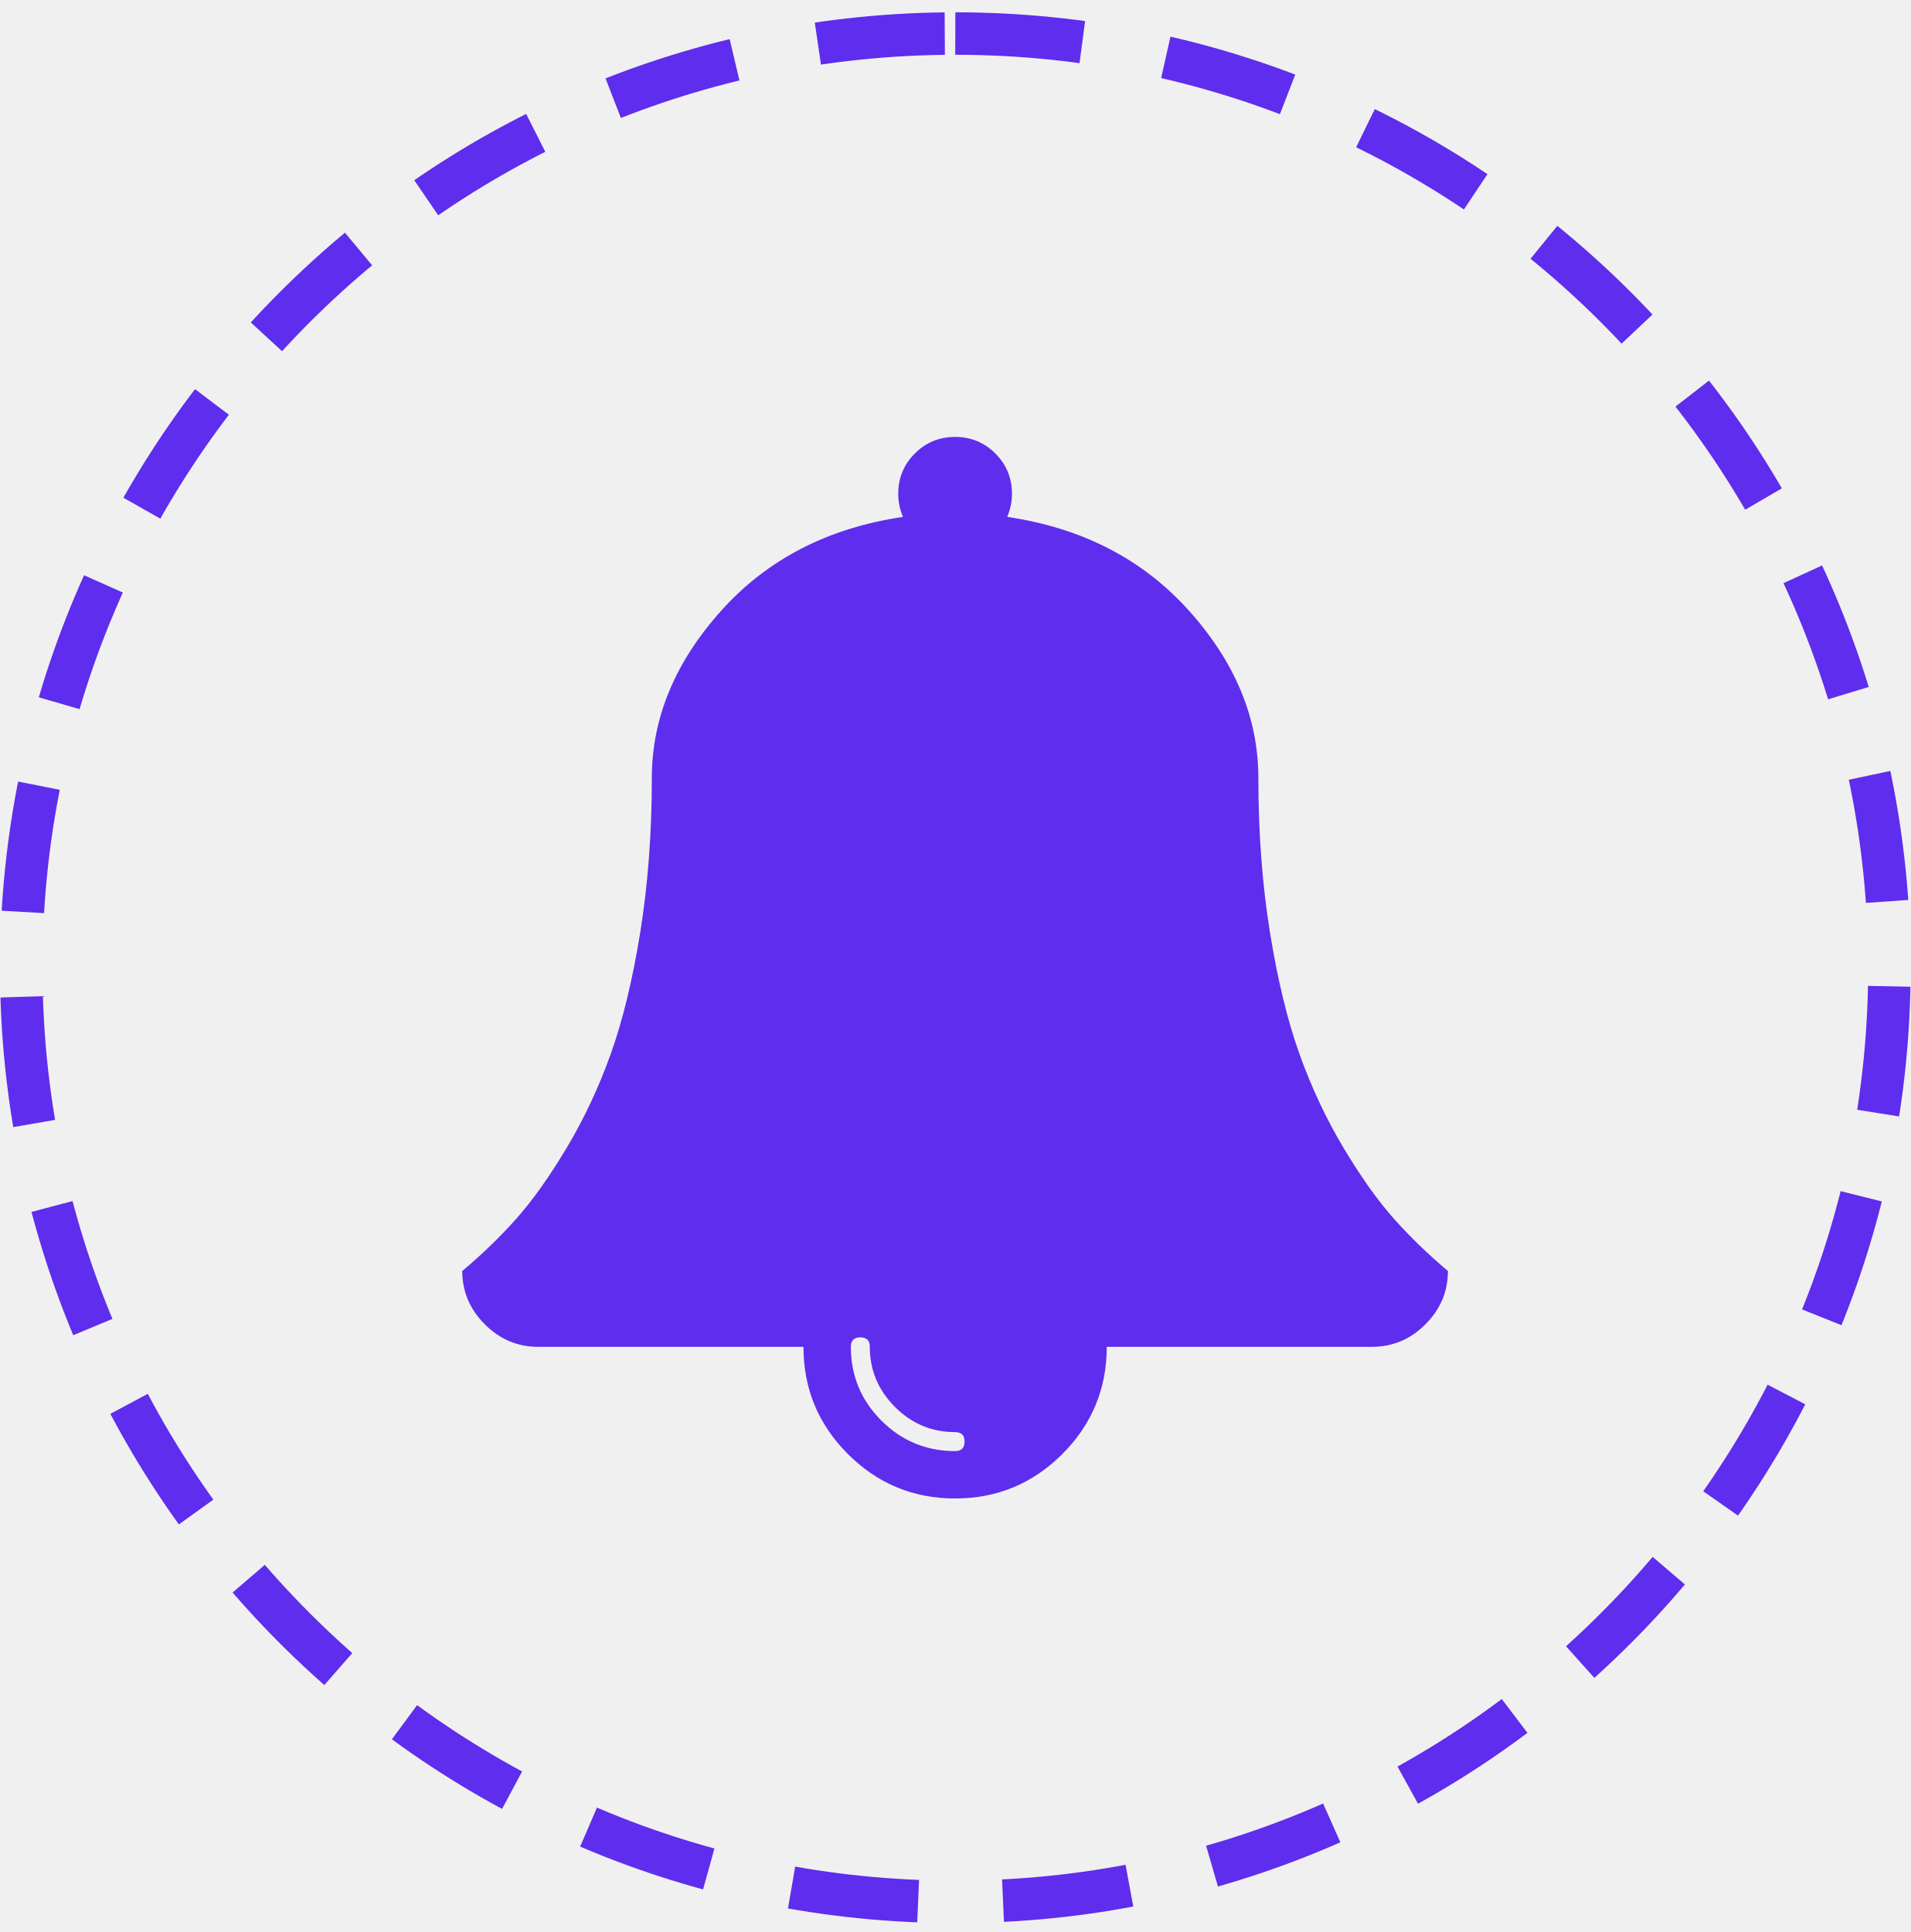
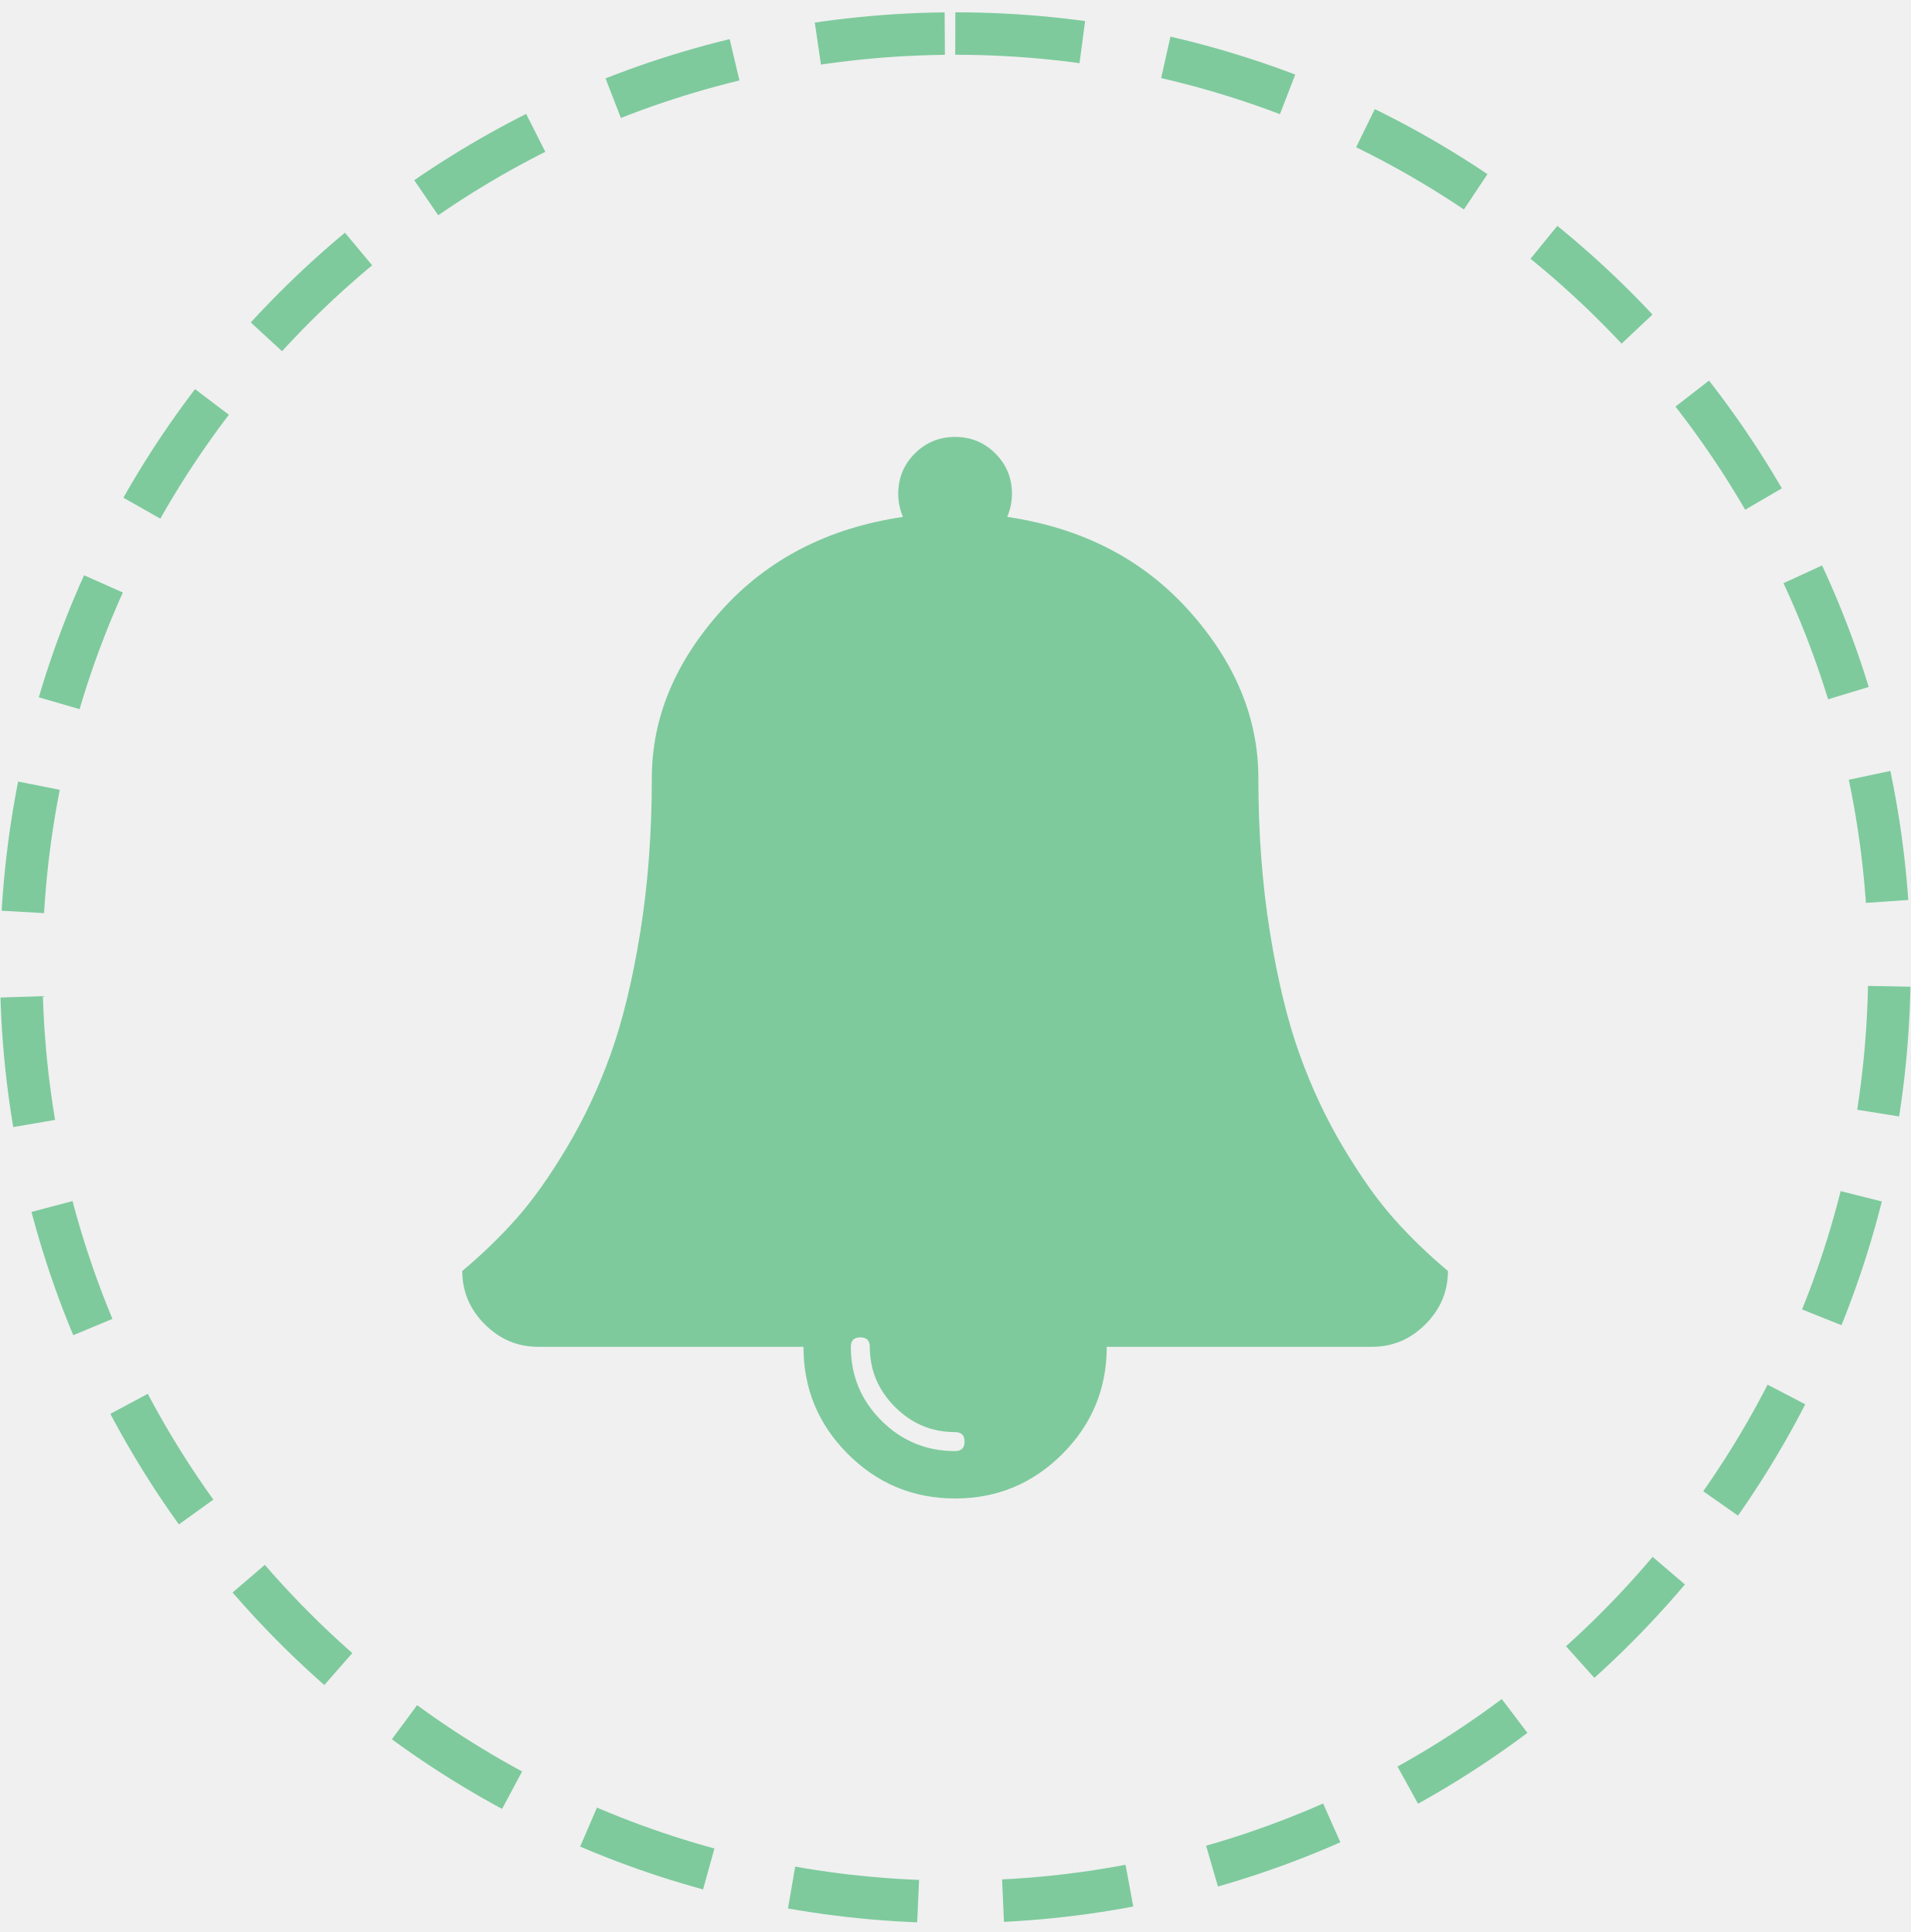
<svg xmlns="http://www.w3.org/2000/svg" width="90" height="91" viewBox="0 0 90 91" fill="none">
-   <rect x="1" y="1.58" width="88" height="88" rx="44" stroke="#5F2DED" stroke-width="2" stroke-dasharray="6 4" />
+   <rect x="1" y="1.58" width="88" height="88" rx="44" stroke="#7ECA9D" stroke-width="2" stroke-dasharray="6 4" />
  <g clip-path="url(#clip0_56_197)">
-     <path d="M44.99 68.348C45.287 68.348 45.436 68.199 45.436 67.901C45.436 67.604 45.287 67.455 44.99 67.455C43.892 67.455 42.948 67.06 42.158 66.269C41.367 65.479 40.972 64.535 40.972 63.437C40.972 63.14 40.823 62.991 40.525 62.991C40.228 62.991 40.079 63.14 40.079 63.437C40.079 64.795 40.558 65.953 41.516 66.911C42.474 67.869 43.632 68.348 44.99 68.348ZM68.204 59.866C68.204 60.833 67.85 61.67 67.144 62.377C66.437 63.084 65.6 63.437 64.632 63.437H52.133C52.133 65.409 51.435 67.092 50.04 68.487C48.645 69.882 46.961 70.58 44.99 70.58C43.018 70.58 41.334 69.882 39.94 68.487C38.544 67.092 37.847 65.409 37.847 63.437H25.347C24.38 63.437 23.543 63.084 22.836 62.377C22.129 61.67 21.775 60.833 21.775 59.866C22.706 59.084 23.552 58.266 24.314 57.41C25.077 56.555 25.868 55.443 26.686 54.076C27.505 52.709 28.198 51.235 28.765 49.654C29.332 48.073 29.797 46.157 30.16 43.906C30.523 41.655 30.704 39.237 30.704 36.651C30.704 33.824 31.792 31.197 33.968 28.769C36.145 26.342 39 24.868 42.534 24.347C42.386 23.993 42.311 23.631 42.311 23.259C42.311 22.515 42.572 21.882 43.092 21.361C43.613 20.84 44.246 20.58 44.99 20.58C45.734 20.58 46.366 20.84 46.887 21.361C47.408 21.882 47.668 22.515 47.668 23.259C47.668 23.631 47.594 23.993 47.445 24.347C50.979 24.868 53.834 26.342 56.011 28.769C58.187 31.197 59.275 33.824 59.275 36.651C59.275 39.237 59.457 41.655 59.819 43.906C60.182 46.157 60.647 48.073 61.215 49.654C61.782 51.235 62.475 52.709 63.293 54.076C64.112 55.443 64.902 56.555 65.665 57.41C66.427 58.266 67.274 59.084 68.204 59.866Z" fill="#5F2DED" />
+     <path d="M44.99 68.348C45.287 68.348 45.436 68.199 45.436 67.901C45.436 67.604 45.287 67.455 44.99 67.455C43.892 67.455 42.948 67.06 42.158 66.269C41.367 65.479 40.972 64.535 40.972 63.437C40.972 63.14 40.823 62.991 40.525 62.991C40.228 62.991 40.079 63.14 40.079 63.437C40.079 64.795 40.558 65.953 41.516 66.911C42.474 67.869 43.632 68.348 44.99 68.348ZM68.204 59.866C68.204 60.833 67.85 61.67 67.144 62.377C66.437 63.084 65.6 63.437 64.632 63.437H52.133C52.133 65.409 51.435 67.092 50.04 68.487C48.645 69.882 46.961 70.58 44.99 70.58C43.018 70.58 41.334 69.882 39.94 68.487C38.544 67.092 37.847 65.409 37.847 63.437H25.347C24.38 63.437 23.543 63.084 22.836 62.377C22.129 61.67 21.775 60.833 21.775 59.866C22.706 59.084 23.552 58.266 24.314 57.41C25.077 56.555 25.868 55.443 26.686 54.076C27.505 52.709 28.198 51.235 28.765 49.654C29.332 48.073 29.797 46.157 30.16 43.906C30.523 41.655 30.704 39.237 30.704 36.651C30.704 33.824 31.792 31.197 33.968 28.769C36.145 26.342 39 24.868 42.534 24.347C42.386 23.993 42.311 23.631 42.311 23.259C42.311 22.515 42.572 21.882 43.092 21.361C43.613 20.84 44.246 20.58 44.99 20.58C45.734 20.58 46.366 20.84 46.887 21.361C47.408 21.882 47.668 22.515 47.668 23.259C47.668 23.631 47.594 23.993 47.445 24.347C50.979 24.868 53.834 26.342 56.011 28.769C58.187 31.197 59.275 33.824 59.275 36.651C59.275 39.237 59.457 41.655 59.819 43.906C60.182 46.157 60.647 48.073 61.215 49.654C61.782 51.235 62.475 52.709 63.293 54.076C64.112 55.443 64.902 56.555 65.665 57.41C66.427 58.266 67.274 59.084 68.204 59.866Z" fill="#7ECA9D" />
  </g>
  <defs>
    <clipPath id="clip0_56_197">
      <rect width="50.02" height="50" fill="white" transform="matrix(1 0 0 -1 19.9805 70.5801)" />
    </clipPath>
  </defs>
</svg>
